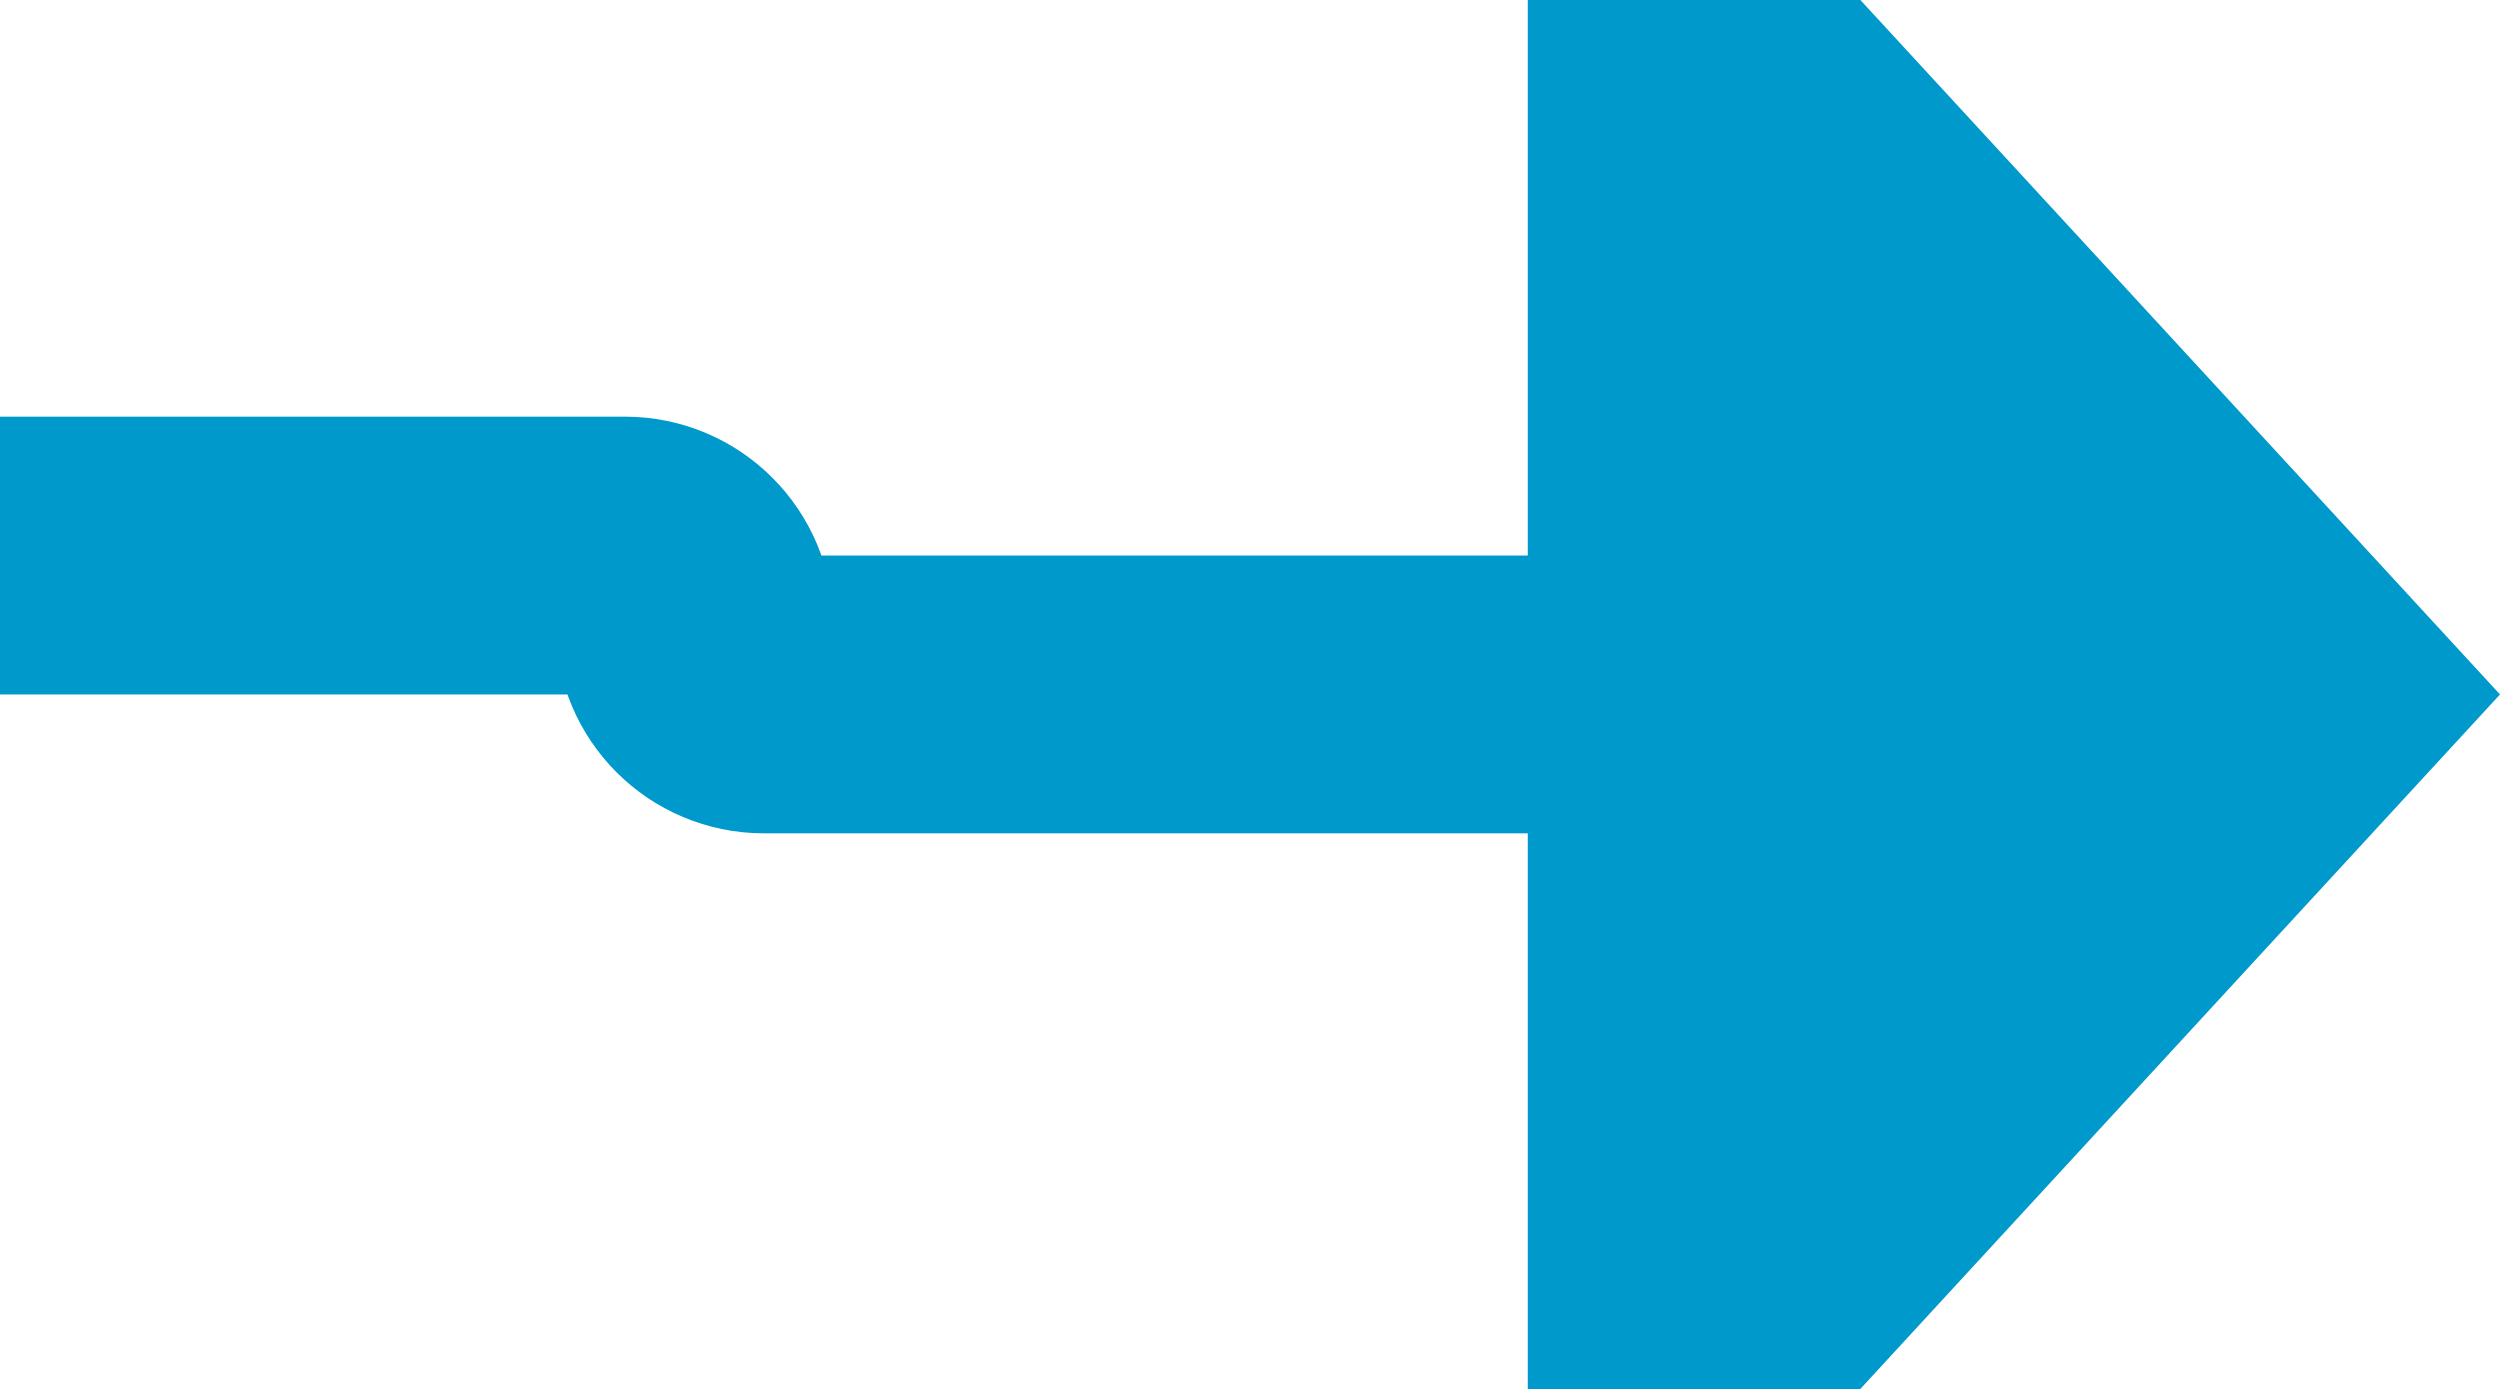
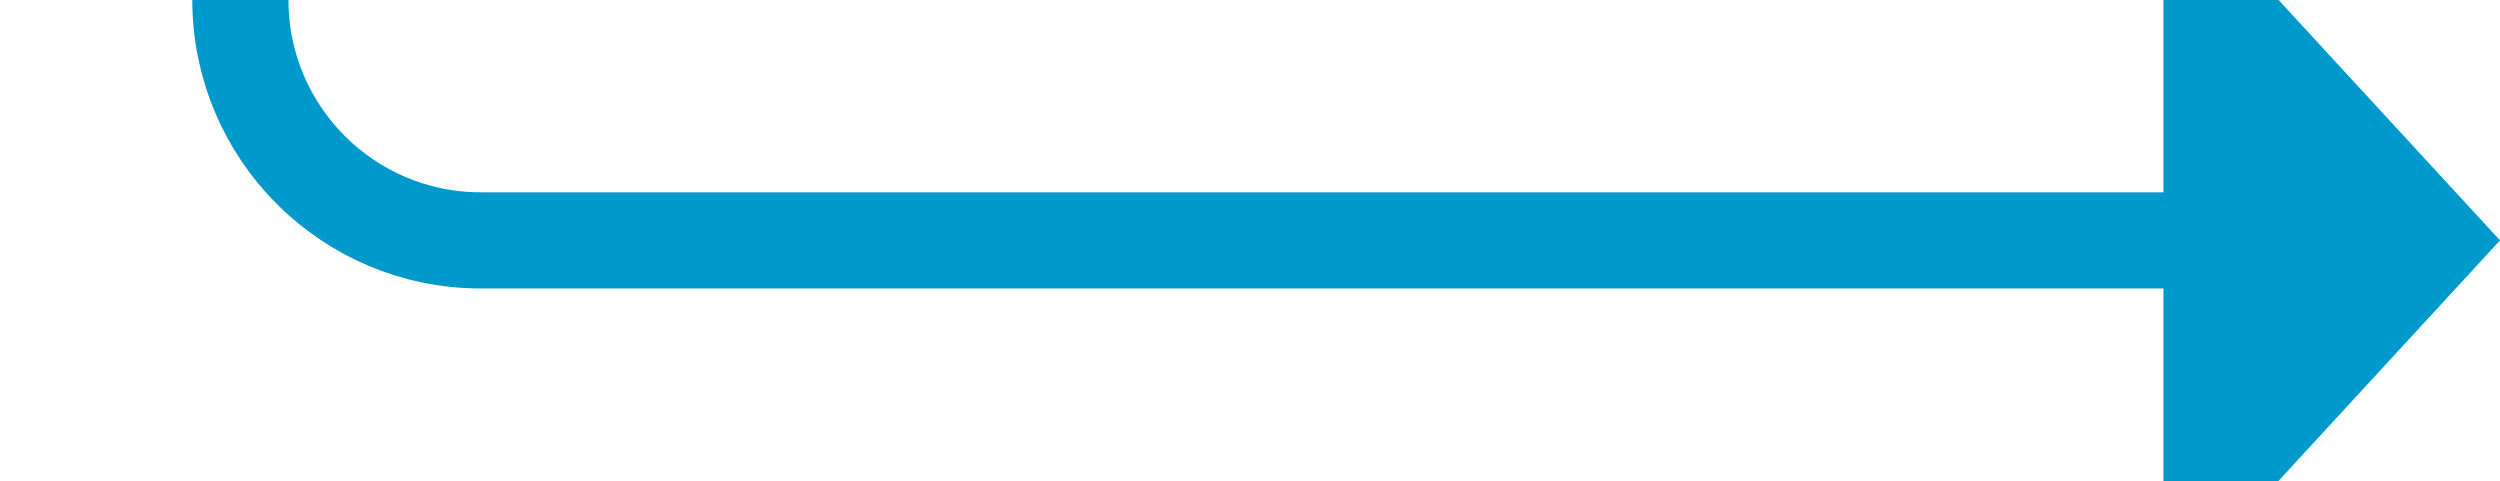
- <svg xmlns="http://www.w3.org/2000/svg" version="1.1" width="18px" height="10px" preserveAspectRatio="xMinYMid meet" viewBox="2705 2233  18 8">
-   <path d="M 2638 2236  L 2709.5 2236  A 0.5 0.5 0 0 1 2710 2236.5 A 0.5 0.5 0 0 0 2710.5 2237 L 2717 2237  " stroke-width="2" stroke="#0099cc" fill="none" />
-   <path d="M 2716 2244.6  L 2723 2237  L 2716 2229.4  L 2716 2244.6  Z " fill-rule="nonzero" fill="#0099cc" stroke="none" />
+ <svg xmlns="http://www.w3.org/2000/svg" version="1.1" width="52px" height="10px" preserveAspectRatio="xMinYMid meet" viewBox="2226 3889  52 8">
+   <path d="M 2208 2423  L 2226 2423  A 5 5 0 0 1 2231 2428 L 2231 3888  A 5 5 0 0 0 2236 3893 L 2272 3893  " stroke-width="2" stroke="#0099cc" fill="none" />
+   <path d="M 2271 3900.6  L 2278 3893  L 2271 3885.4  L 2271 3900.6  Z " fill-rule="nonzero" fill="#0099cc" stroke="none" />
</svg>
